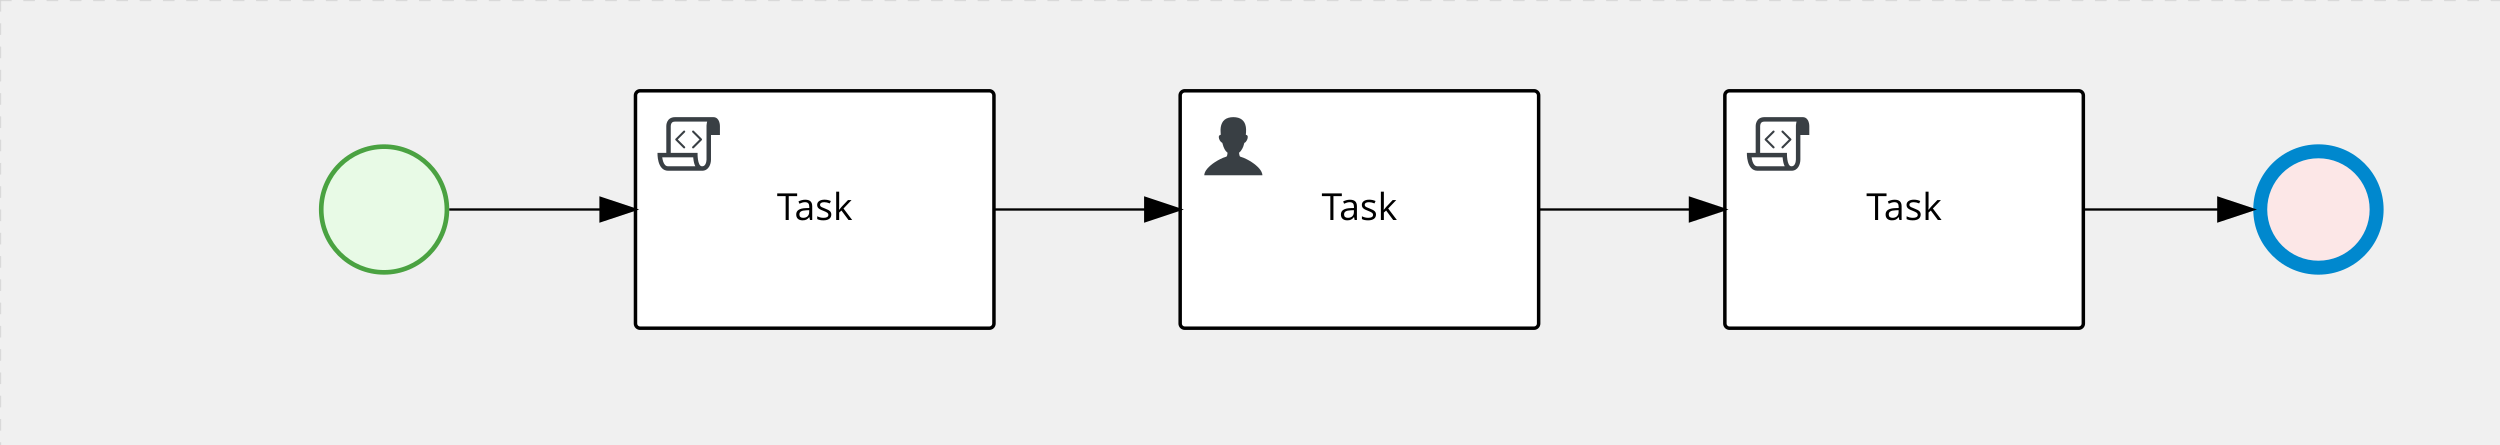
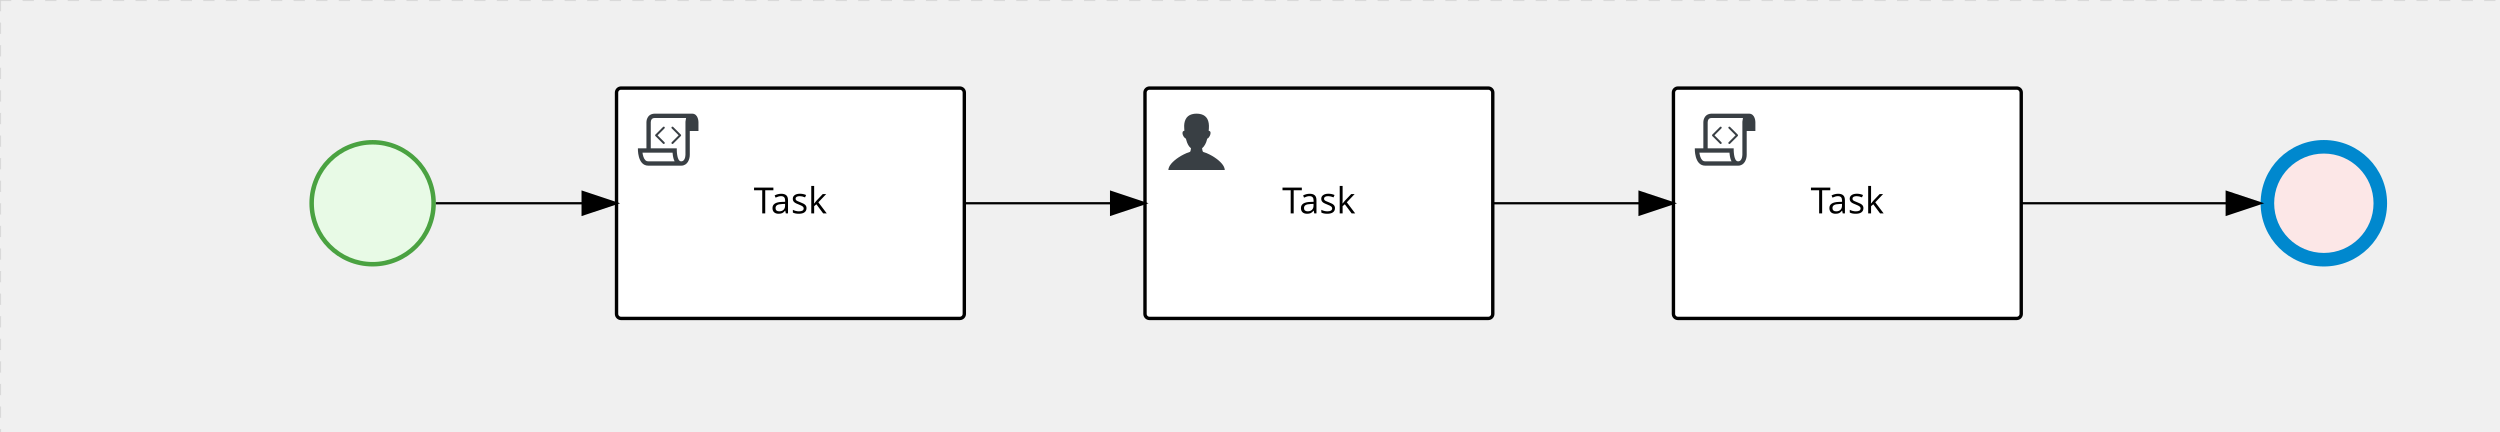
- <svg xmlns="http://www.w3.org/2000/svg" version="1.1" width="1074" height="191" viewBox="0 0 1074 191">
+ <svg xmlns="http://www.w3.org/2000/svg" version="1.1" width="1107" height="191" viewBox="0 0 1107 191">
  <defs />
  <g transform="matrix(1,0,0,1,0,0)">
    <g>
      <g>
        <g>
          <path fill="none" stroke="#d3d3d3" paint-order="fill stroke markers" d=" M 0 0 L 1200 0" stroke-miterlimit="10" stroke-opacity="0.8" stroke-dasharray="5" />
        </g>
        <g>
          <path fill="none" stroke="#d3d3d3" paint-order="fill stroke markers" d=" M 0 0 L 0 800" stroke-miterlimit="10" stroke-opacity="0.8" stroke-dasharray="5" />
        </g>
      </g>
      <g id="_91B0C1BA-27B2-4492-ABA4-BEACFFDA74CE" bpmn2nodeid="_91B0C1BA-27B2-4492-ABA4-BEACFFDA74CE" transform="matrix(1,0,0,1,507,39)">
        <g>
          <path fill="none" stroke="none" />
        </g>
        <g transform="matrix(1,0,0,1,0,0)">
          <path fill="#ffffff" stroke="none" id="_91B0C1BA-27B2-4492-ABA4-BEACFFDA74CE?shapeType=BACKGROUND" paint-order="stroke fill markers" d=" M 2 0 L 152 0 L 152 0 A 2 2 0 0 1 154 2 L 154 100 L 154 100 A 2 2 0 0 1 152 102 L 2 102 L 2 102 A 2 2 0 0 1 0 100 L 0 2 L 0 2 A 2 2 0 0 1 2 0 Z" />
        </g>
        <g transform="matrix(1,0,0,1,0,0)">
          <path fill="none" stroke="#000000" id="_91B0C1BA-27B2-4492-ABA4-BEACFFDA74CE?shapeType=BORDER&amp;renderType=STROKE" paint-order="fill stroke markers" d=" M 2 0 L 152 0 L 152 0 A 2 2 0 0 1 154 2 L 154 100 L 154 100 A 2 2 0 0 1 152 102 L 2 102 L 2 102 A 2 2 0 0 1 0 100 L 0 2 L 0 2 A 2 2 0 0 1 2 0 Z" stroke-miterlimit="10" stroke-width="1.5" stroke-dasharray="" />
        </g>
        <g>
          <g transform="matrix(0.06,0,0,0.06,9.4,9.4)">
            <g transform="matrix(1,0,0,1,0,0)">
              <path fill="#393f44" stroke="none" id="_91B0C1BA-27B2-4492-ABA4-BEACFFDA74CEundefined" paint-order="stroke fill markers" d=" M 0 0 M 16 445.21 C 16 440.869 18.784 431.129 22.001 424.217 C 35.768 394.64 77.283 359.28 129 333.084 C 144.516 325.224 157.347 319.964 167.807 317.174 C 171.932 316.074 175.729 314.414 176.525 313.363 C 178.894 310.234 180.914 302.908 181.727 294.5 L 182.5 286.5 L 178.507 283.455 C 166.303 274.146 154.284 251.678 148.04 226.5 C 145.611 216.707 145.056 215.462 142.984 215.158 C 141.703 214.97 138.083 212.243 134.939 209.099 C 123.233 197.393 116.891 177.376 121.44 166.49 C 123.002 162.751 128.155 159.01 131.75 159.004 C 134.448 159 134.471 158.603 132.914 138.788 C 130.927 113.496 134.279 92.265 143.132 74.076 C 152.232 55.38 167.569 42.882 189.049 36.66 C 210.203 30.532 237.797 30.532 258.951 36.66 C 300.042 48.563 318.958 83.806 314.955 141 C 314.32 150.075 313.624 157.788 313.409 158.14 C 313.194 158.493 314.575 159.073 316.479 159.43 C 328.929 161.766 330.986 177.018 321.496 196.621 C 316.903 206.109 309.357 214.508 304.817 215.185 C 303.023 215.453 302.293 217.146 299.943 226.5 C 296.659 239.567 294.474 245.305 287.948 257.995 C 282.491 268.606 273.035 281.109 268.108 284.229 L 264.871 286.278 L 265.518 292.889 C 266.345 301.33 268.639 309.871 270.877 312.837 C 272.067 314.415 275.002 315.79 280.063 317.139 C 291.069 320.075 303.617 325.274 321 334.102 C 369.815 358.891 410.848 393.758 425.032 422.5 C 429.07 430.682 432 440.232 432 445.21 L 432 448 L 224 448 L 16 448 L 16 445.21 Z" />
            </g>
          </g>
        </g>
        <g transform="matrix(1,0,0,1,4.04,13.68)">
          <g transform="matrix(0.04,0,0,0.04,63.36,69.12)">
            <g transform="matrix(1,0,0,1,0,0)">
              <path fill="none" stroke="none" />
            </g>
            <g transform="matrix(1,0,0,1,0,0)">
              <path fill="none" stroke="none" />
            </g>
          </g>
        </g>
        <g transform="matrix(1,0,0,1,60.75,43.5)">
          <text fill="#000000" stroke="none" font-family="Open Sans" font-size="12pt" font-style="normal" font-weight="normal" text-decoration="normal" x="16.25" y="12" text-anchor="middle" dominant-baseline="alphabetic">Task</text>
        </g>
      </g>
      <g id="_4579DC6A-E5BF-4236-8DB6-E0AD760629E2" bpmn2nodeid="_4579DC6A-E5BF-4236-8DB6-E0AD760629E2" transform="matrix(1,0,0,1,137,62)">
        <g>
          <path fill="none" stroke="none" />
        </g>
        <g transform="matrix(0.125,0,0,0.125,0,0)">
          <g transform="matrix(1,0,0,1,0,0)">
            <path fill="#e8fae6" stroke="none" id="_4579DC6A-E5BF-4236-8DB6-E0AD760629E2?shapeType=BACKGROUND" paint-order="stroke fill markers" d=" M 0 0 M 444 224 C 444 263.9 434.2 300.8 414.4 334.5 C 394.7 368.2 368 394.9 334.4 414.5 C 300.8 434.1 263.9 444 224 444 C 184.1 444 147.2 434.2 113.5 414.4 C 79.8 394.7 53.1 368 33.5 334.4 C 13.9 300.8 4 263.9 4 224 C 4 184.1 13.8 147.2 33.6 113.5 C 53.4 79.8 80.1 53.1 113.6 33.5 C 147.1 13.9 184.1 4 224 4 C 263.9 4 300.8 13.8 334.5 33.6 C 368.2 53.4 394.9 80.1 414.5 113.6 C 434.1 147.1 444 184.1 444 224 Z" />
          </g>
          <g>
            <g transform="matrix(1,0,0,1,0,0)">
              <g transform="matrix(1,0,0,1,0,0)">
                <path fill="#4aa241" stroke="none" id="_4579DC6A-E5BF-4236-8DB6-E0AD760629E2?shapeType=BORDER&amp;renderType=FILL" paint-order="stroke fill markers" d=" M 0 0 M 224 0 C 100.3 0 0 100.3 0 224 C 0 347.7 100.3 448 224 448 C 347.7 448 448 347.7 448 224 C 448 100.3 347.7 0 224 0 Z M 0 0 M 224 432 C 109.1 432 16 338.9 16 224 C 16 109.1 109.1 16 224 16 C 338.9 16 432 109.1 432 224 C 432 338.9 338.9 432 224 432 Z" />
              </g>
            </g>
          </g>
        </g>
        <g transform="matrix(1,0,0,1,28,61)" />
      </g>
      <g id="_6394A1AA-215F-4879-995A-BE8D3DB78D55" bpmn2nodeid="_6394A1AA-215F-4879-995A-BE8D3DB78D55" transform="matrix(1,0,0,1,741,39)">
        <g>
          <path fill="none" stroke="none" />
        </g>
        <g transform="matrix(1,0,0,1,0,0)">
          <path fill="#ffffff" stroke="none" id="_6394A1AA-215F-4879-995A-BE8D3DB78D55?shapeType=BACKGROUND" paint-order="stroke fill markers" d=" M 2 0 L 152 0 L 152 0 A 2 2 0 0 1 154 2 L 154 100 L 154 100 A 2 2 0 0 1 152 102 L 2 102 L 2 102 A 2 2 0 0 1 0 100 L 0 2 L 0 2 A 2 2 0 0 1 2 0 Z" />
        </g>
        <g transform="matrix(1,0,0,1,0,0)">
          <path fill="none" stroke="rgb(0,0,0)" id="_6394A1AA-215F-4879-995A-BE8D3DB78D55?shapeType=BORDER&amp;renderType=STROKE" paint-order="fill stroke markers" d=" M 2 0 L 152 0 L 152 0 A 2 2 0 0 1 154 2 L 154 100 L 154 100 A 2 2 0 0 1 152 102 L 2 102 L 2 102 A 2 2 0 0 1 0 100 L 0 2 L 0 2 A 2 2 0 0 1 2 0 Z" stroke-miterlimit="10" stroke-width="1.5" stroke-dasharray="" />
        </g>
        <g>
          <g transform="matrix(0.06,0,0,0.06,9.4,9.4)">
            <g transform="matrix(1,0,0,1,0,0)">
              <path fill="#393f44" stroke="none" id="_6394A1AA-215F-4879-995A-BE8D3DB78D55undefined" paint-order="stroke fill markers" d=" M 0 0 M 197.3 130.2 C 194.4 127.3 189.6 127.3 186.7 130.2 L 130.2 186.7 C 127.3 189.6 127.3 194.4 130.2 197.3 L 186.7 253.8 C 188.1 255.3 190.1 256 192 256 C 193.9 256 195.9 255.3 197.3 253.7 C 200.2 250.8 200.2 246 197.3 243.1 L 146.2 192 L 197.3 140.8 C 200.2 137.9 200.2 133.1 197.3 130.2 Z" />
            </g>
            <g transform="matrix(1,0,0,1,0,0)">
              <path fill="#393f44" stroke="none" id="_6394A1AA-215F-4879-995A-BE8D3DB78D55undefined" paint-order="stroke fill markers" d=" M 0 0 M 261.3 130.2 C 258.4 127.3 253.6 127.3 250.7 130.2 C 247.8 133.1 247.8 137.9 250.7 140.8 L 301.8 191.9 L 250.7 243 C 247.8 245.9 247.8 250.7 250.7 253.6 C 252.1 255.3 254.1 256 256 256 C 257.9 256 259.9 255.3 261.3 253.8 L 317.8 197.3 C 320.7 194.4 320.7 189.6 317.8 186.7 L 261.3 130.2 Z" />
            </g>
            <g transform="matrix(1,0,0,1,0,0)">
              <path fill="#393f44" stroke="none" id="_6394A1AA-215F-4879-995A-BE8D3DB78D55undefined" paint-order="stroke fill markers" d=" M 0 0 M 400 32 C 400 32 152.8 32 128 32 C 62 32 64 96 64 96 L 64 288 L 1 288 C 1 288 -4 416 78 416 L 320 416 C 368 416 384 368 384 336 C 384 314.2 384 224.4 384 160 L 448 160 L 448 96 C 448 96 449 32 400 32 Z M 0 0 M 78 383.9 C 68.5 383.9 61.6 381.1 55.5 374.9 C 43.4 362.4 37.5 339.6 34.9 320 L 256.9 320 C 257.1 322.7 257.3 325.4 257.6 328.2 C 260 351.6 264.7 370.1 271.9 383.9 L 78 383.9 L 78 383.9 Z M 0 0 M 352 336 C 352 345.9 349.6 360.3 342.9 371 C 337.2 380.1 330.4 384 320 384 C 285 384 288 288 288 288 L 96 288 L 96 96 L 96 95.9 L 96 95.1 C 96 90.6 97.6 78.3 104.7 71.2 C 106.5 69.4 111.9 64 128 64 L 356.5 64 C 354.4 72.8 352.8 81.8 352.2 89.9 C 352.2 90.5 352.1 91.1 352.1 91.7 C 352.1 92 352.1 92.3 352.1 92.6 C 352 94.8 352 96 352 96 L 352 160 L 352 336 Z" />
            </g>
          </g>
        </g>
        <g transform="matrix(1,0,0,1,60.75,43.5)">
          <text fill="#000000" stroke="none" font-family="Open Sans" font-size="12pt" font-style="normal" font-weight="normal" text-decoration="normal" x="16.25" y="12" text-anchor="middle" dominant-baseline="alphabetic">Task</text>
        </g>
      </g>
      <g id="_0A621266-F62A-434E-9549-39BF67A80AE4" bpmn2nodeid="_0A621266-F62A-434E-9549-39BF67A80AE4" transform="matrix(1,0,0,1,273,39)">
        <g>
          <path fill="none" stroke="none" />
        </g>
        <g transform="matrix(1,0,0,1,0,0)">
          <path fill="#ffffff" stroke="none" id="_0A621266-F62A-434E-9549-39BF67A80AE4?shapeType=BACKGROUND" paint-order="stroke fill markers" d=" M 2 0 L 152 0 L 152 0 A 2 2 0 0 1 154 2 L 154 100 L 154 100 A 2 2 0 0 1 152 102 L 2 102 L 2 102 A 2 2 0 0 1 0 100 L 0 2 L 0 2 A 2 2 0 0 1 2 0 Z" />
        </g>
        <g transform="matrix(1,0,0,1,0,0)">
          <path fill="none" stroke="rgb(0,0,0)" id="_0A621266-F62A-434E-9549-39BF67A80AE4?shapeType=BORDER&amp;renderType=STROKE" paint-order="fill stroke markers" d=" M 2 0 L 152 0 L 152 0 A 2 2 0 0 1 154 2 L 154 100 L 154 100 A 2 2 0 0 1 152 102 L 2 102 L 2 102 A 2 2 0 0 1 0 100 L 0 2 L 0 2 A 2 2 0 0 1 2 0 Z" stroke-miterlimit="10" stroke-width="1.5" stroke-dasharray="" />
        </g>
        <g>
          <g transform="matrix(0.06,0,0,0.06,9.4,9.4)">
            <g transform="matrix(1,0,0,1,0,0)">
              <path fill="#393f44" stroke="none" id="_0A621266-F62A-434E-9549-39BF67A80AE4undefined" paint-order="stroke fill markers" d=" M 0 0 M 197.3 130.2 C 194.4 127.3 189.6 127.3 186.7 130.2 L 130.2 186.7 C 127.3 189.6 127.3 194.4 130.2 197.3 L 186.7 253.8 C 188.1 255.3 190.1 256 192 256 C 193.9 256 195.9 255.3 197.3 253.7 C 200.2 250.8 200.2 246 197.3 243.1 L 146.2 192 L 197.3 140.8 C 200.2 137.9 200.2 133.1 197.3 130.2 Z" />
            </g>
            <g transform="matrix(1,0,0,1,0,0)">
              <path fill="#393f44" stroke="none" id="_0A621266-F62A-434E-9549-39BF67A80AE4undefined" paint-order="stroke fill markers" d=" M 0 0 M 261.3 130.2 C 258.4 127.3 253.6 127.3 250.7 130.2 C 247.8 133.1 247.8 137.9 250.7 140.8 L 301.8 191.9 L 250.7 243 C 247.8 245.9 247.8 250.7 250.7 253.6 C 252.1 255.3 254.1 256 256 256 C 257.9 256 259.9 255.3 261.3 253.8 L 317.8 197.3 C 320.7 194.4 320.7 189.6 317.8 186.7 L 261.3 130.2 Z" />
            </g>
            <g transform="matrix(1,0,0,1,0,0)">
              <path fill="#393f44" stroke="none" id="_0A621266-F62A-434E-9549-39BF67A80AE4undefined" paint-order="stroke fill markers" d=" M 0 0 M 400 32 C 400 32 152.8 32 128 32 C 62 32 64 96 64 96 L 64 288 L 1 288 C 1 288 -4 416 78 416 L 320 416 C 368 416 384 368 384 336 C 384 314.2 384 224.4 384 160 L 448 160 L 448 96 C 448 96 449 32 400 32 Z M 0 0 M 78 383.9 C 68.5 383.9 61.6 381.1 55.5 374.9 C 43.4 362.4 37.5 339.6 34.9 320 L 256.9 320 C 257.1 322.7 257.3 325.4 257.6 328.2 C 260 351.6 264.7 370.1 271.9 383.9 L 78 383.9 L 78 383.9 Z M 0 0 M 352 336 C 352 345.9 349.6 360.3 342.9 371 C 337.2 380.1 330.4 384 320 384 C 285 384 288 288 288 288 L 96 288 L 96 96 L 96 95.9 L 96 95.1 C 96 90.6 97.6 78.3 104.7 71.2 C 106.5 69.4 111.9 64 128 64 L 356.5 64 C 354.4 72.8 352.8 81.8 352.2 89.9 C 352.2 90.5 352.1 91.1 352.1 91.7 C 352.1 92 352.1 92.3 352.1 92.6 C 352 94.8 352 96 352 96 L 352 160 L 352 336 Z" />
            </g>
          </g>
        </g>
        <g transform="matrix(1,0,0,1,60.75,43.5)">
          <text fill="#000000" stroke="none" font-family="Open Sans" font-size="12pt" font-style="normal" font-weight="normal" text-decoration="normal" x="16.25" y="12" text-anchor="middle" dominant-baseline="alphabetic">Task</text>
        </g>
      </g>
      <g id="_AEB1A644-EAF0-4EB2-9E2B-19D899010D5B" bpmn2nodeid="_AEB1A644-EAF0-4EB2-9E2B-19D899010D5B">
        <g>
          <path fill="none" stroke="#000000" paint-order="fill stroke markers" d=" M 193 90 L 258 90" stroke-miterlimit="10" stroke-dasharray="" />
        </g>
        <g transform="matrix(1,0,0,1,193,90)" />
        <g transform="matrix(6.123233995736766e-17,1,-1,6.123233995736766e-17,273,85)">
          <path fill="#000000" stroke="#000000" paint-order="fill stroke markers" d=" M 10 15 L 0 15 L 5 0 Z" stroke-miterlimit="10" stroke-dasharray="" />
        </g>
        <g transform="matrix(1,0,0,1,193,80)" />
      </g>
      <g id="_164CEABF-6C1A-45A9-8C61-1197EDC216F3" bpmn2nodeid="_164CEABF-6C1A-45A9-8C61-1197EDC216F3">
        <g>
          <path fill="none" stroke="#000000" paint-order="fill stroke markers" d=" M 427 90 L 492 90" stroke-miterlimit="10" stroke-dasharray="" />
        </g>
        <g transform="matrix(1,0,0,1,427,90)" />
        <g transform="matrix(6.123233995736766e-17,1,-1,6.123233995736766e-17,507,85)">
          <path fill="#000000" stroke="#000000" paint-order="fill stroke markers" d=" M 10 15 L 0 15 L 5 0 Z" stroke-miterlimit="10" stroke-dasharray="" />
        </g>
        <g transform="matrix(1,0,0,1,427,80)" />
      </g>
      <g id="_AC87D3B5-8D15-472A-9FD9-77AA8B7A48AF" bpmn2nodeid="_AC87D3B5-8D15-472A-9FD9-77AA8B7A48AF">
        <g>
          <path fill="none" stroke="#000000" paint-order="fill stroke markers" d=" M 661 90 L 726 90" stroke-miterlimit="10" stroke-dasharray="" />
        </g>
        <g transform="matrix(1,0,0,1,661,90)" />
        <g transform="matrix(6.123233995736766e-17,1,-1,6.123233995736766e-17,741,85)">
          <path fill="#000000" stroke="#000000" paint-order="fill stroke markers" d=" M 10 15 L 0 15 L 5 0 Z" stroke-miterlimit="10" stroke-dasharray="" />
        </g>
        <g transform="matrix(1,0,0,1,661,80)" />
      </g>
      <g transform="matrix(1,0,0,1,507,39)" />
      <g transform="matrix(1,0,0,1,137,62)" />
      <g transform="matrix(1,0,0,1,273,39)" />
      <g transform="matrix(1,0,0,1,741,39)" />
-       <g id="_1ECF76B7-FC86-4858-827F-D67ADB699458" bpmn2nodeid="_1ECF76B7-FC86-4858-827F-D67ADB699458" transform="matrix(1,0,0,1,968,62)">
+       <g id="_1ECF76B7-FC86-4858-827F-D67ADB699458" bpmn2nodeid="_1ECF76B7-FC86-4858-827F-D67ADB699458" transform="matrix(1,0,0,1,1001,62)">
        <g>
          <path fill="none" stroke="none" />
        </g>
        <g transform="matrix(0.125,0,0,0.125,0,0)">
          <g transform="matrix(1,0,0,1,0,0)">
            <path fill="#fce7e7" stroke="none" id="_1ECF76B7-FC86-4858-827F-D67ADB699458?shapeType=BACKGROUND" paint-order="stroke fill markers" d=" M 0 0 M 444 224 C 444 263.9 434.2 300.8 414.4 334.5 C 394.7 368.2 368 394.9 334.4 414.5 C 300.8 434.1 263.9 444 224 444 C 184.1 444 147.2 434.2 113.5 414.4 C 79.8 394.7 53.1 368 33.5 334.4 C 13.9 300.8 4 263.9 4 224 C 4 184.1 13.8 147.2 33.6 113.5 C 53.4 79.8 80.1 53.1 113.6 33.5 C 147.1 13.9 184.1 4 224 4 C 263.9 4 300.8 13.8 334.5 33.6 C 368.2 53.4 394.9 80.1 414.5 113.6 C 434.1 147.1 444 184.1 444 224 Z" />
          </g>
          <g>
            <g transform="matrix(1,0,0,1,0,0)">
              <g transform="matrix(1,0,0,1,0,0)">
                <path fill="rgb(0,136,206)" stroke="none" id="_1ECF76B7-FC86-4858-827F-D67ADB699458?shapeType=BORDER&amp;renderType=FILL" paint-order="stroke fill markers" d=" M 0 0 M 224 0 C 100.3 0 0 100.3 0 224 C 0 347.7 100.3 448 224 448 C 347.7 448 448 347.7 448 224 C 448 100.3 347.7 0 224 0 Z M 0 0 M 224 400 C 126.8 400 48 321.2 48 224 C 48 126.8 126.8 48 224 48 C 321.2 48 400 126.8 400 224 C 400 321.2 321.2 400 224 400 Z" />
              </g>
            </g>
          </g>
        </g>
        <g transform="matrix(1,0,0,1,28,61)" />
      </g>
      <g id="_26632A36-9FF1-42BD-996B-D06E5960B389" bpmn2nodeid="_26632A36-9FF1-42BD-996B-D06E5960B389">
        <g>
-           <path fill="none" stroke="#000000" paint-order="fill stroke markers" d=" M 895 90 L 953 90" stroke-miterlimit="10" stroke-dasharray="" />
+           <path fill="none" stroke="#000000" paint-order="fill stroke markers" d=" M 895 90 L 986 90" stroke-miterlimit="10" stroke-dasharray="" />
        </g>
        <g transform="matrix(1,0,0,1,895,90)" />
-         <g transform="matrix(6.123233995736766e-17,1,-1,6.123233995736766e-17,968,85)">
+         <g transform="matrix(6.123233995736766e-17,1,-1,6.123233995736766e-17,1001,85)">
          <path fill="#000000" stroke="#000000" paint-order="fill stroke markers" d=" M 10 15 L 0 15 L 5 0 Z" stroke-miterlimit="10" stroke-dasharray="" />
        </g>
        <g transform="matrix(1,0,0,1,895,80)" />
      </g>
-       <g transform="matrix(1,0,0,1,968,62)" />
+       <g transform="matrix(1,0,0,1,1001,62)" />
    </g>
  </g>
</svg>
